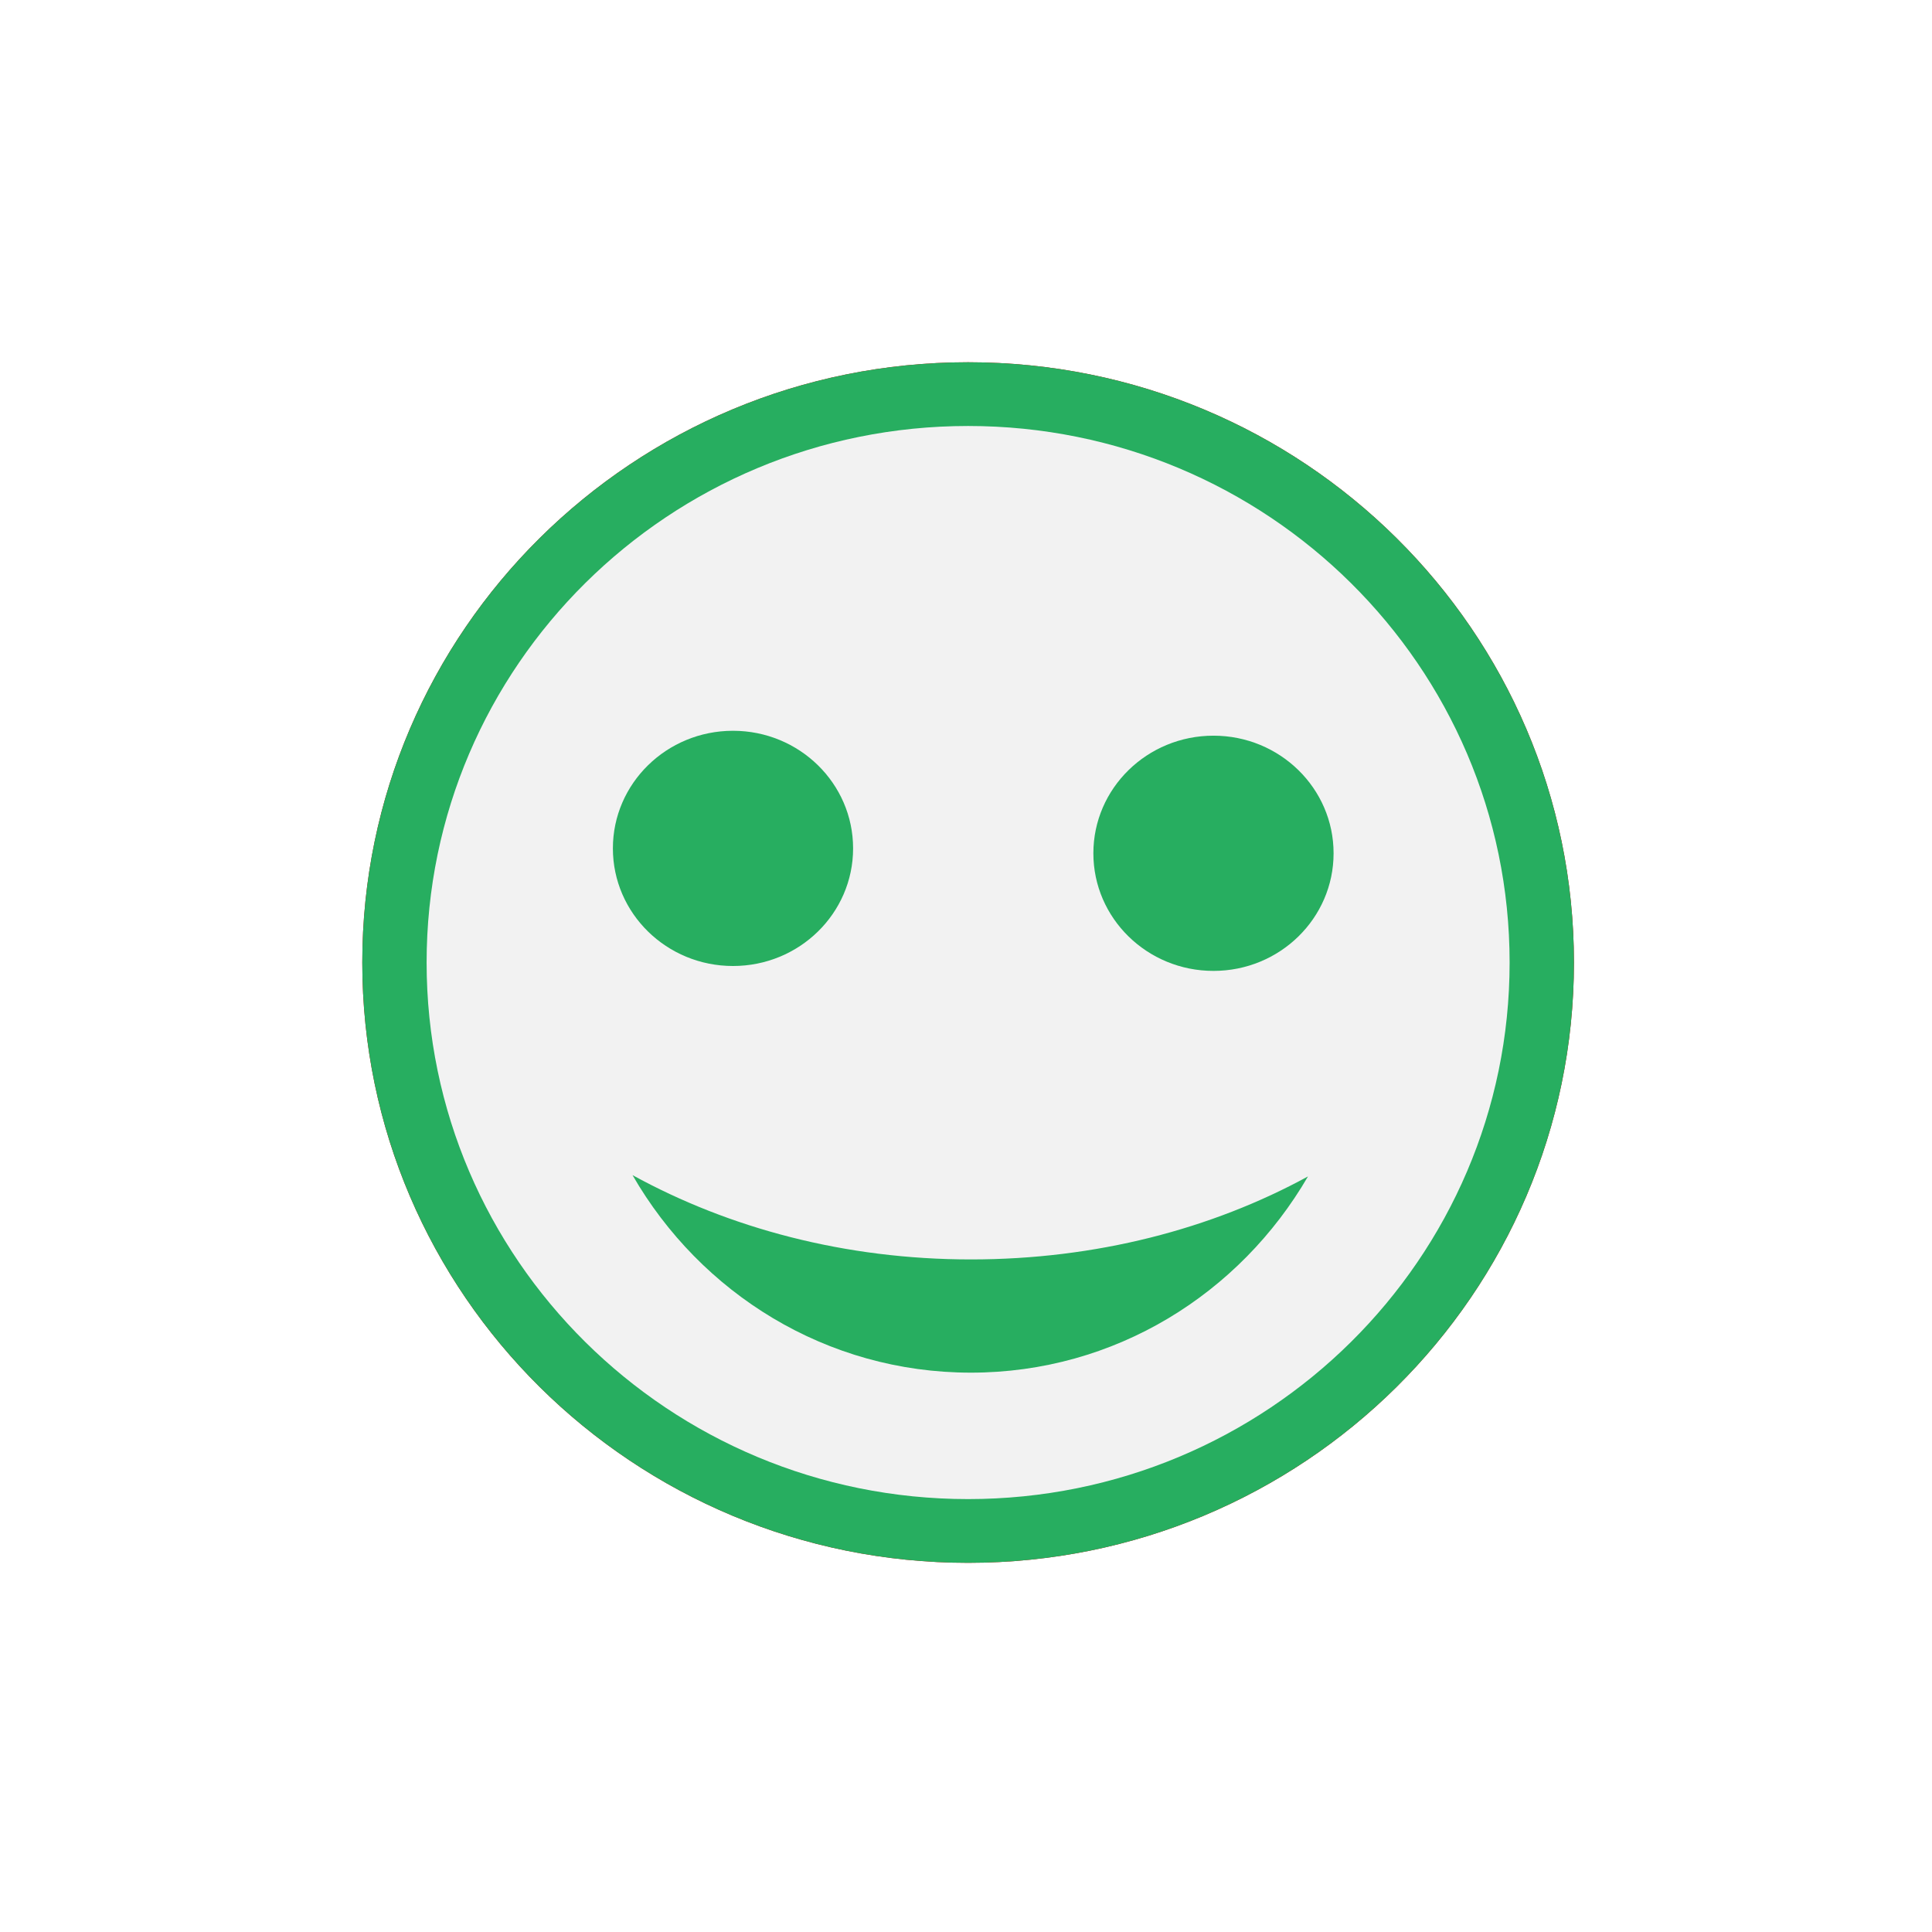
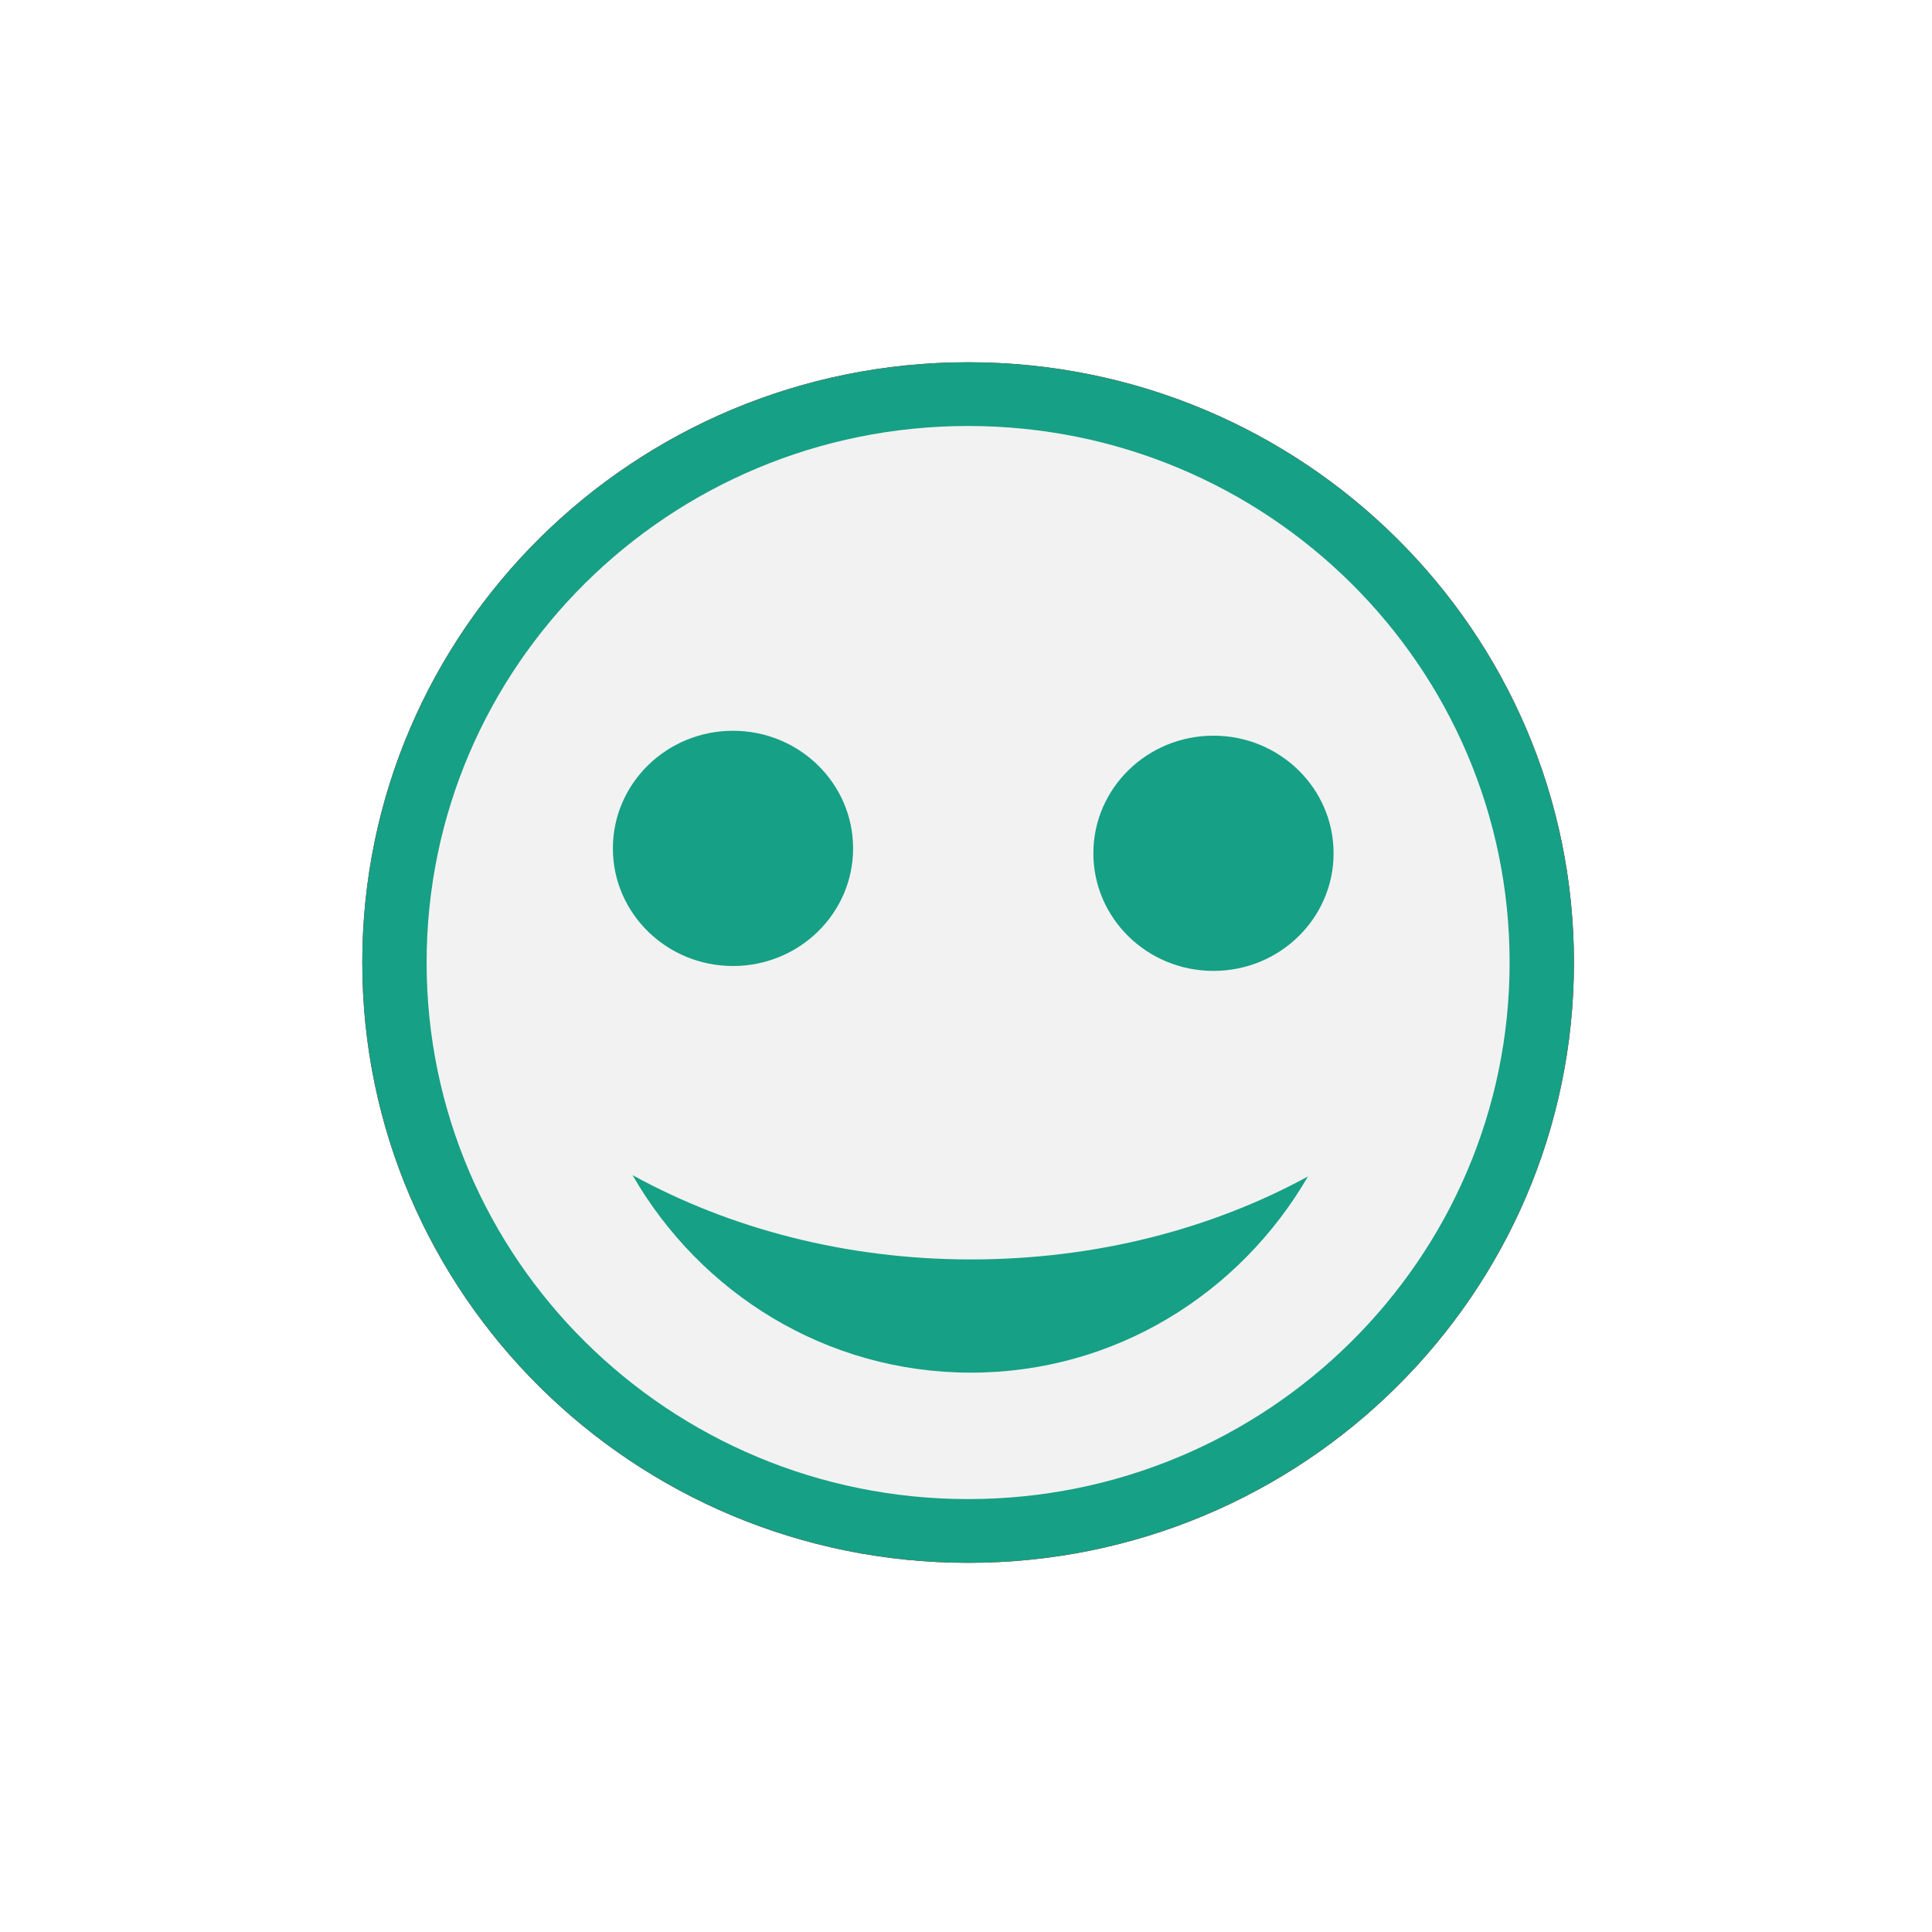
<svg xmlns="http://www.w3.org/2000/svg" width="48" height="48" id="svg3381" version="1.1">
  <defs id="defs3383" />
  <g id="layer1" transform="translate(-364.5714,-499.7908)">
    <path style="fill:#d40000;fill-opacity:1;fill-rule:evenodd;stroke:none" id="path2991" d="m 41.137,23.914 c 0,8.237 -7.194,14.914 -16.068,14.914 -8.874,0 -16.068,-6.677 -16.068,-14.914 0,-8.237 7.194,-14.914 16.068,-14.914 8.874,0 16.068,6.677 16.068,14.914 z" transform="matrix(0.9367415,0,0,1,365.1408,499.7908)" />
-     <path transform="matrix(0.9367415,0,0,1,365.1408,499.7908)" d="m 41.137,23.914 c 0,8.237 -7.194,14.914 -16.068,14.914 -8.874,0 -16.068,-6.677 -16.068,-14.914 0,-8.237 7.194,-14.914 16.068,-14.914 8.874,0 16.068,6.677 16.068,14.914 z" id="path3013" style="fill:#27ae60;fill-opacity:1;fill-rule:evenodd;stroke:none" />
+     <path transform="matrix(0.9367415,0,0,1,365.1408,499.7908)" d="m 41.137,23.914 c 0,8.237 -7.194,14.914 -16.068,14.914 -8.874,0 -16.068,-6.677 -16.068,-14.914 0,-8.237 7.194,-14.914 16.068,-14.914 8.874,0 16.068,6.677 16.068,14.914 z" id="path3013" style="fill:#16a085;fill-opacity:1;fill-rule:evenodd;stroke:none" />
    <path style="fill:#f2f2f2;fill-opacity:1;fill-rule:evenodd;stroke:none" id="path4113" d="m 41.137,23.914 c 0,8.237 -7.194,14.914 -16.068,14.914 -8.874,0 -16.068,-6.677 -16.068,-14.914 0,-8.237 7.194,-14.914 16.068,-14.914 8.874,0 16.068,6.677 16.068,14.914 z" transform="matrix(0.837281,0,0,0.8938228,367.6341,502.3299)" />
-     <path style="fill:#27ae60;fill-opacity:1;fill-rule:evenodd;stroke:none" id="path4085" d="m 21.195,21.078 c 0,1.614 -1.336,2.922 -2.984,2.922 -1.648,0 -2.984,-1.308 -2.984,-2.922 0,-1.614 1.336,-2.922 2.984,-2.922 1.648,0 2.984,1.308 2.984,2.922 z" transform="translate(364.5714,499.7908)" />
-     <path transform="translate(376.5089,499.9126)" d="m 21.195,21.078 c 0,1.614 -1.336,2.922 -2.984,2.922 -1.648,0 -2.984,-1.308 -2.984,-2.922 0,-1.614 1.336,-2.922 2.984,-2.922 1.648,0 2.984,1.308 2.984,2.922 z" id="path4087" style="fill:#27ae60;fill-opacity:1;fill-rule:evenodd;stroke:none" />
-     <path style="fill:#27ae60;fill-opacity:1;fill-rule:evenodd;stroke:none" d="m 380.287,528.988 c 1.689,2.932 4.812,4.906 8.406,4.906 3.581,0 6.681,-1.961 8.375,-4.875 -2.394,1.306 -5.268,2.062 -8.375,2.062 -3.123,0 -6.005,-0.775 -8.406,-2.094 z" id="path4089" />
+     <path style="fill:#16a085;fill-opacity:1;fill-rule:evenodd;stroke:none" id="path4085" d="m 21.195,21.078 c 0,1.614 -1.336,2.922 -2.984,2.922 -1.648,0 -2.984,-1.308 -2.984,-2.922 0,-1.614 1.336,-2.922 2.984,-2.922 1.648,0 2.984,1.308 2.984,2.922 z" transform="translate(364.5714,499.7908)" />
+     <path transform="translate(376.5089,499.9126)" d="m 21.195,21.078 c 0,1.614 -1.336,2.922 -2.984,2.922 -1.648,0 -2.984,-1.308 -2.984,-2.922 0,-1.614 1.336,-2.922 2.984,-2.922 1.648,0 2.984,1.308 2.984,2.922 z" id="path4087" style="fill:#16a085;fill-opacity:1;fill-rule:evenodd;stroke:none" />
+     <path style="fill:#16a085;fill-opacity:1;fill-rule:evenodd;stroke:none" d="m 380.287,528.988 c 1.689,2.932 4.812,4.906 8.406,4.906 3.581,0 6.681,-1.961 8.375,-4.875 -2.394,1.306 -5.268,2.062 -8.375,2.062 -3.123,0 -6.005,-0.775 -8.406,-2.094 z" id="path4089" />
  </g>
</svg>
